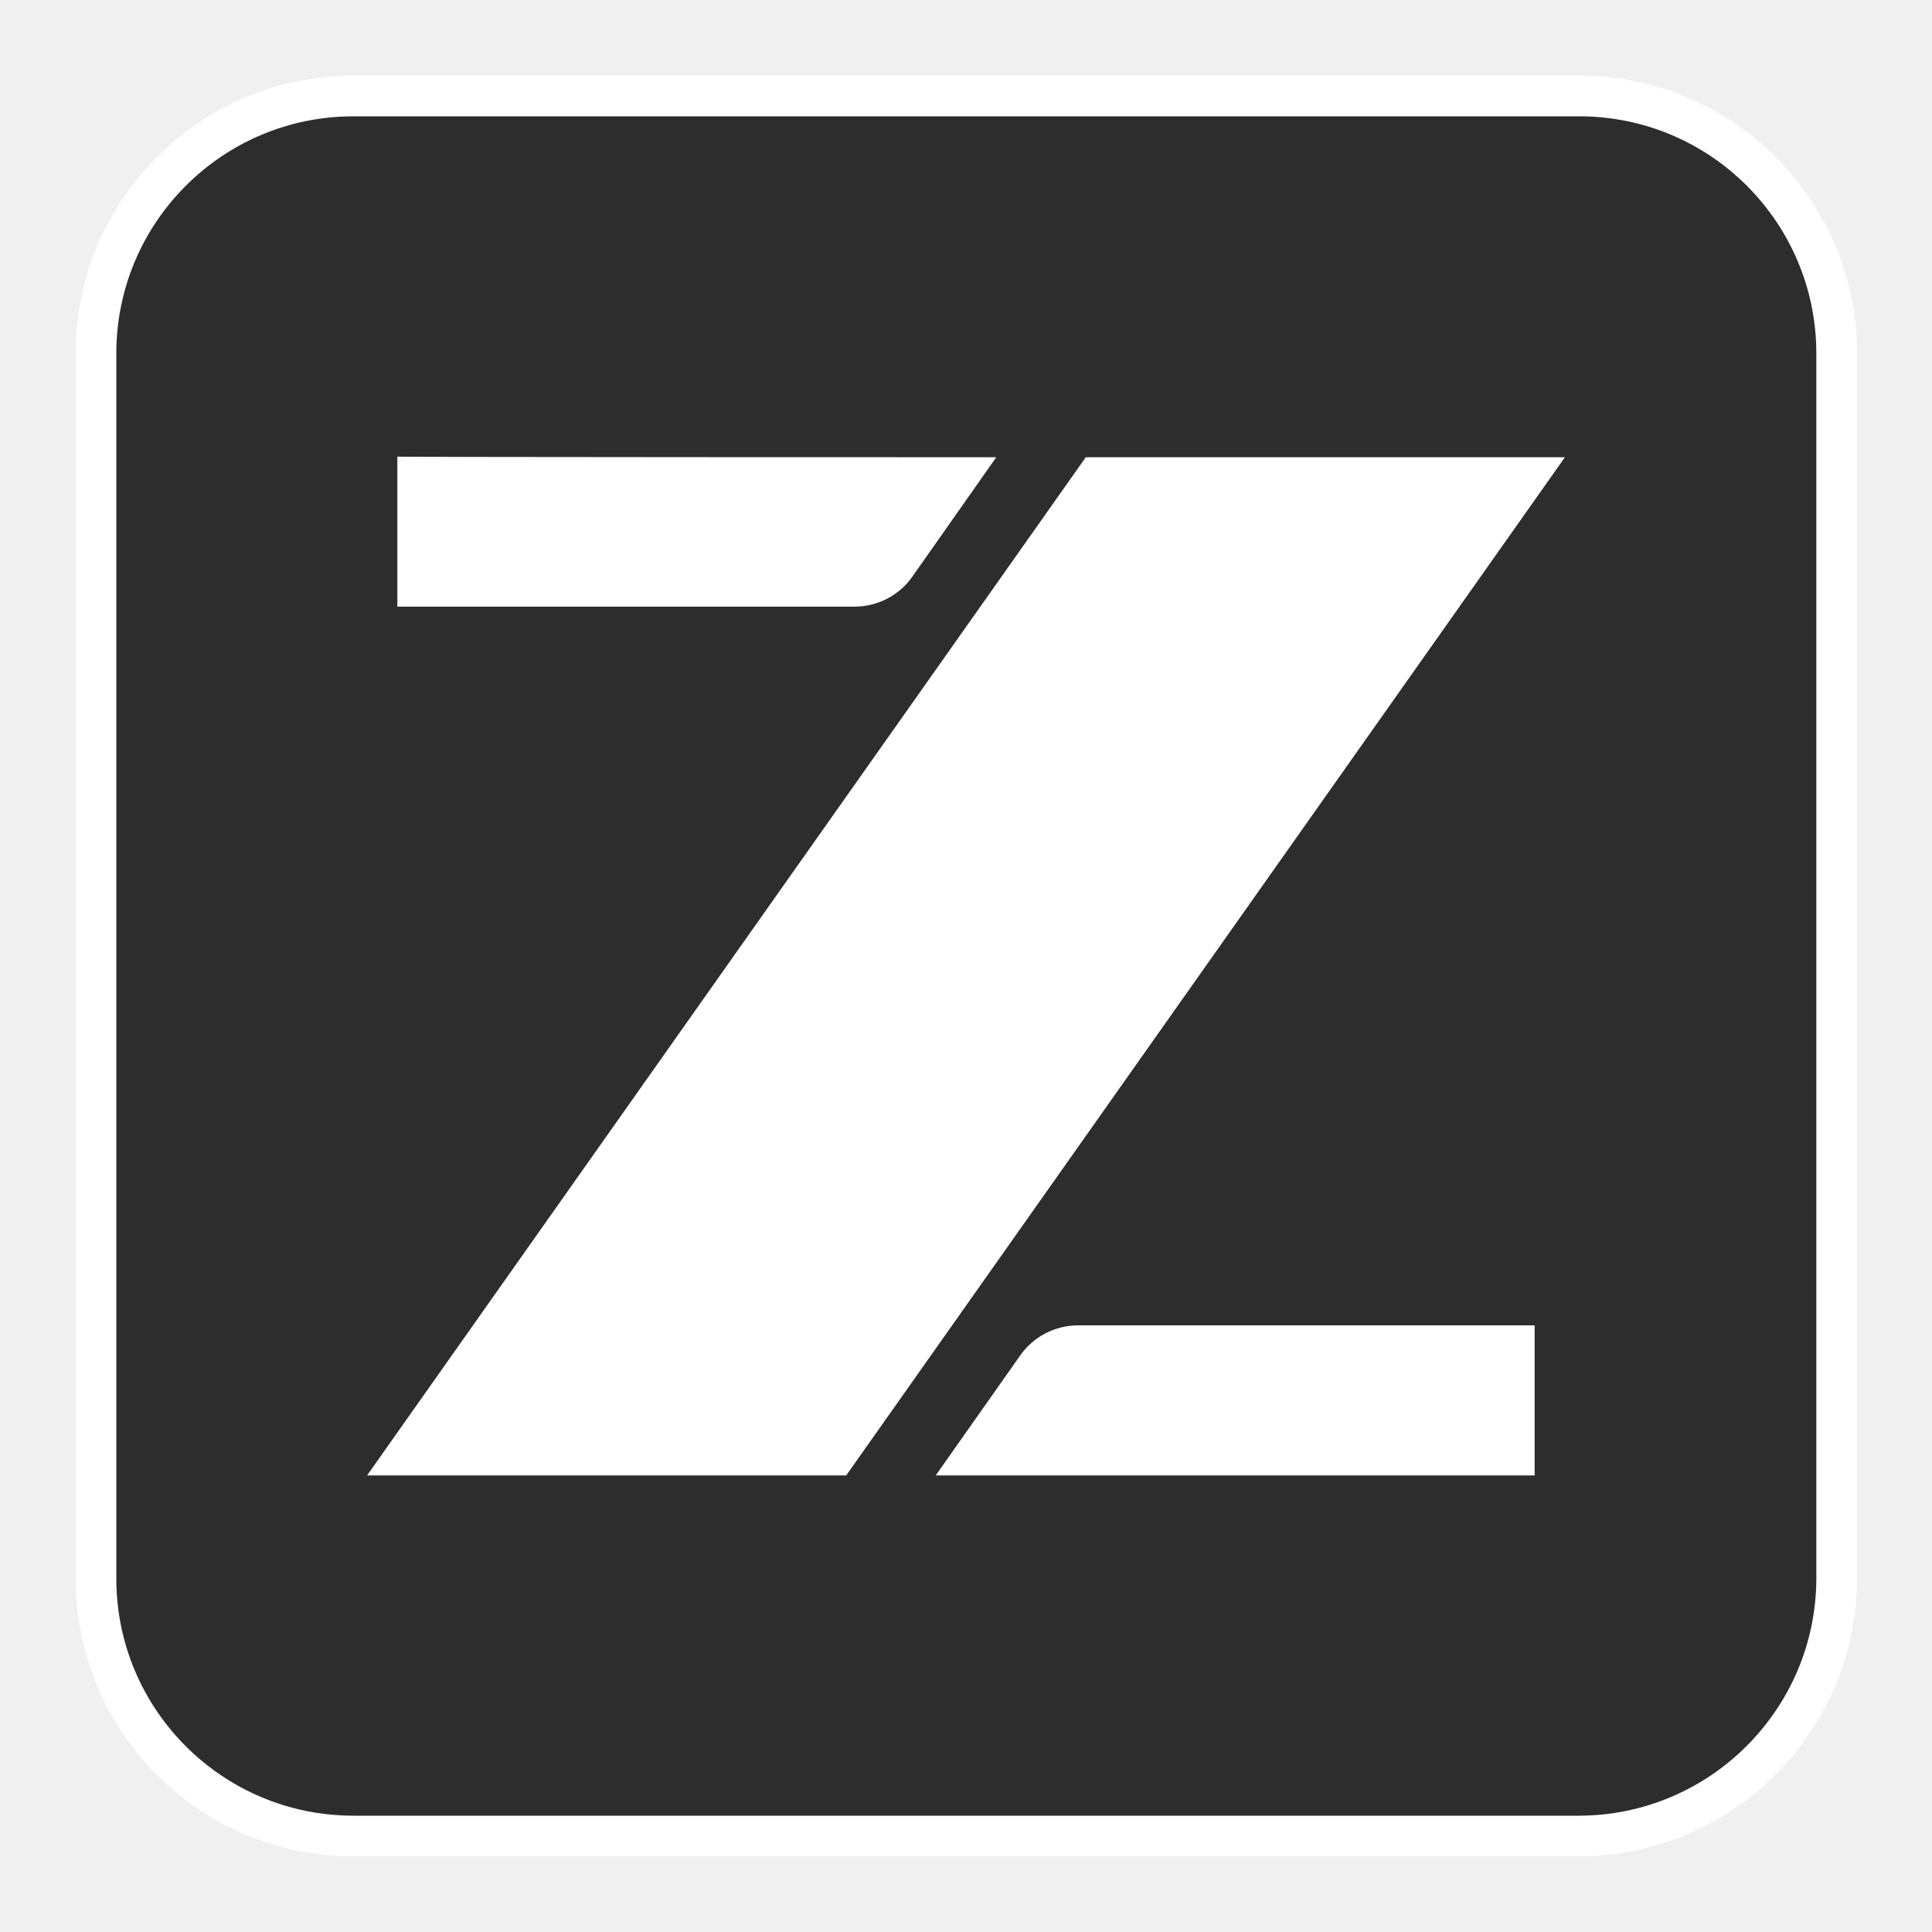
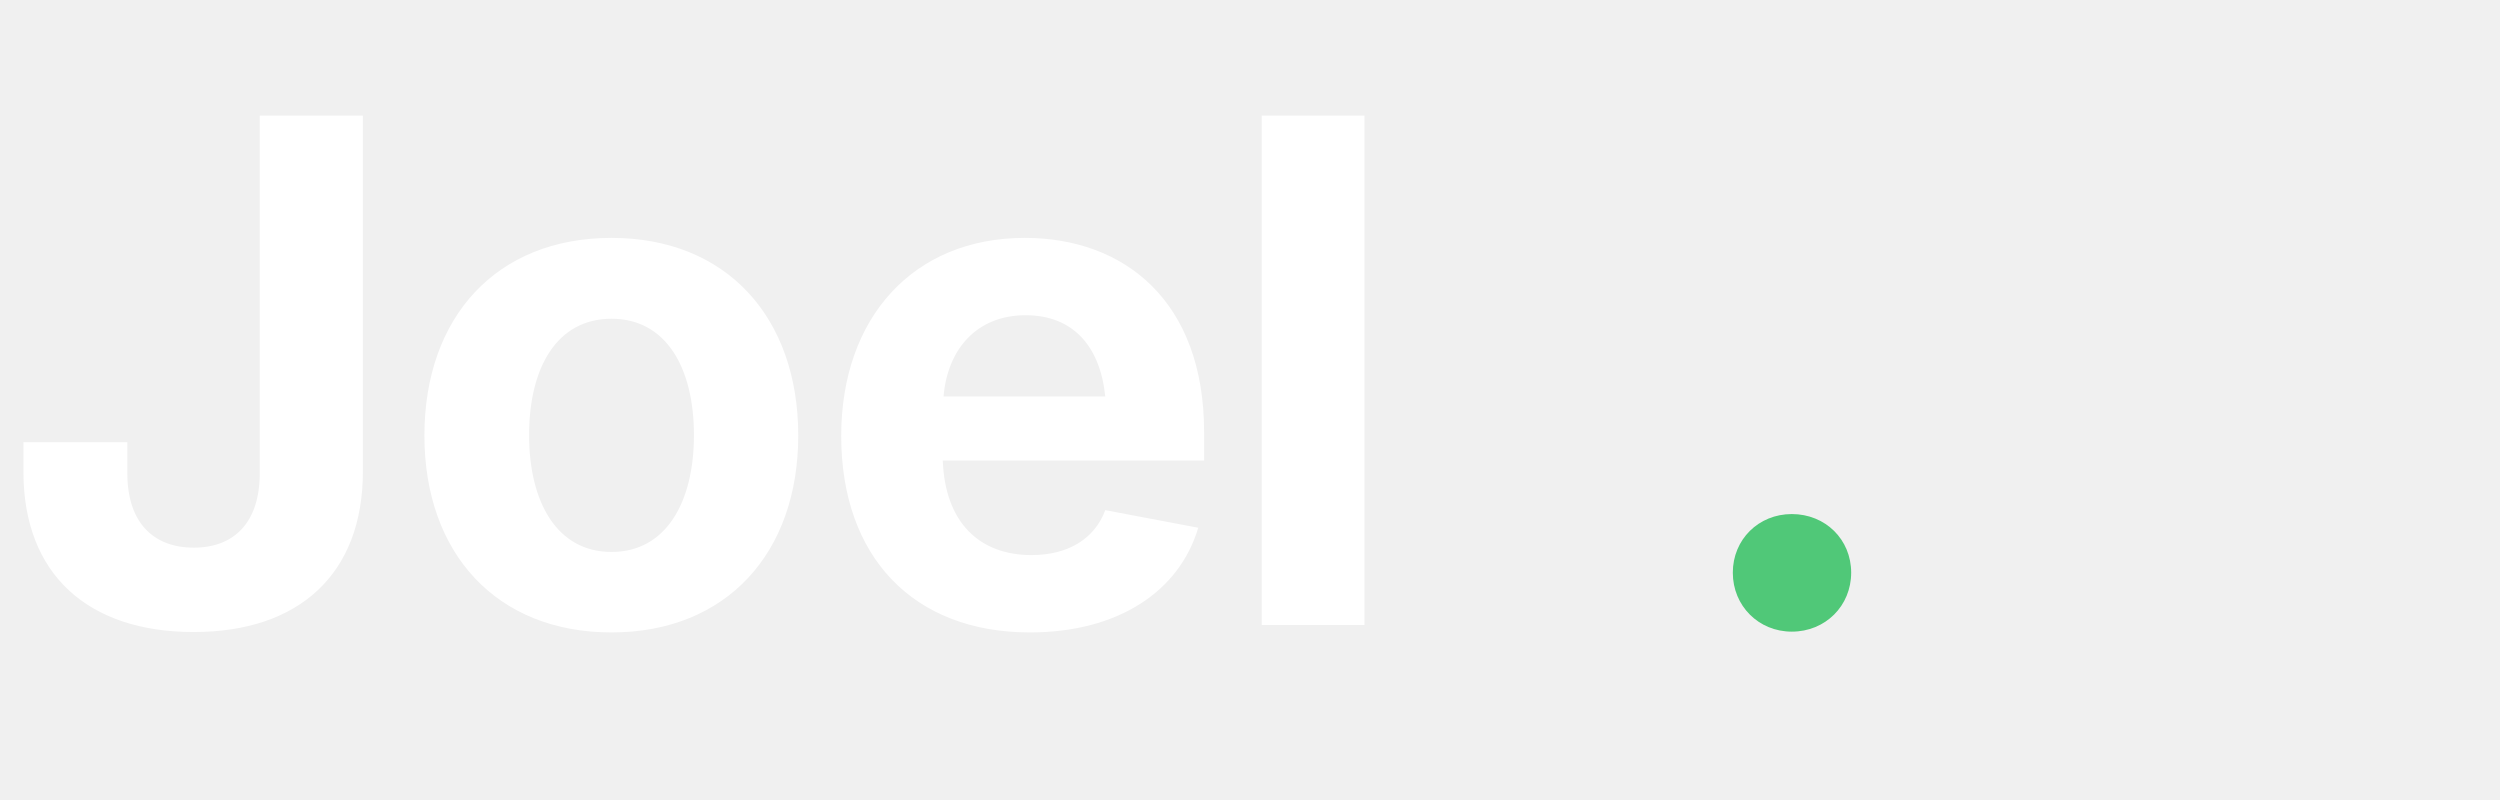
- <svg xmlns="http://www.w3.org/2000/svg" version="1.1" x="0px" y="0px" viewBox="0 0 30 30" style="enable-background:new 0 0 30 30;" xml:space="preserve">
-   <defs>
-     <style type="text/css">
-     .st194{fill:#2D2D2D;stroke:#FFFFFF;stroke-width:0.632;stroke-miterlimit:10;}
-     .st23{fill:#FFFFFF;}
- 
-     .z-breathe {
-       animation: breathe 2.5s ease-in-out infinite;
-     }
- 
-     @keyframes breathe {
-       0%, 100% { opacity: 0.7; }
-       50% { opacity: 1; }
-     }
-   </style>
-   </defs>
-   <g>
-     <path class="st194" d="M24.51,28.51H5.49c-2.21,0-4-1.79-4-4V5.49c0-2.21,1.79-4,4-4h19.03c2.21,0,4,1.79,4,4v19.03     C28.51,26.72,26.72,28.51,24.51,28.51z" />
-     <g class="z-breathe">
-       <path class="st23" d="M15.47,7.1l-1.3,1.85c-0.2,0.29-0.54,0.47-0.9,0.47h-7.1V7.09C6.16,7.1,15.47,7.1,15.47,7.1z" />
-       <polygon class="st23" points="24.3,7.1 13.14,22.91 5.7,22.91 16.86,7.1" />
-       <path class="st23" d="M14.53,22.91l1.31-1.86c0.2-0.29,0.54-0.47,0.9-0.47h7.09v2.33H14.53z" />
-     </g>
-   </g>
+ <svg xmlns="http://www.w3.org/2000/svg" viewBox="0 0 100 32" fill="none">
+   <text x="0" y="25" font-family="system-ui, -apple-system, 'Segoe UI', sans-serif" font-size="28" font-weight="700" fill="#ffffff" letter-spacing="-0.5">Joel</text>
+   <text x="67" y="25" font-family="system-ui, -apple-system, 'Segoe UI', sans-serif" font-size="28" font-weight="700" fill="#50C878">.</text>
</svg>
